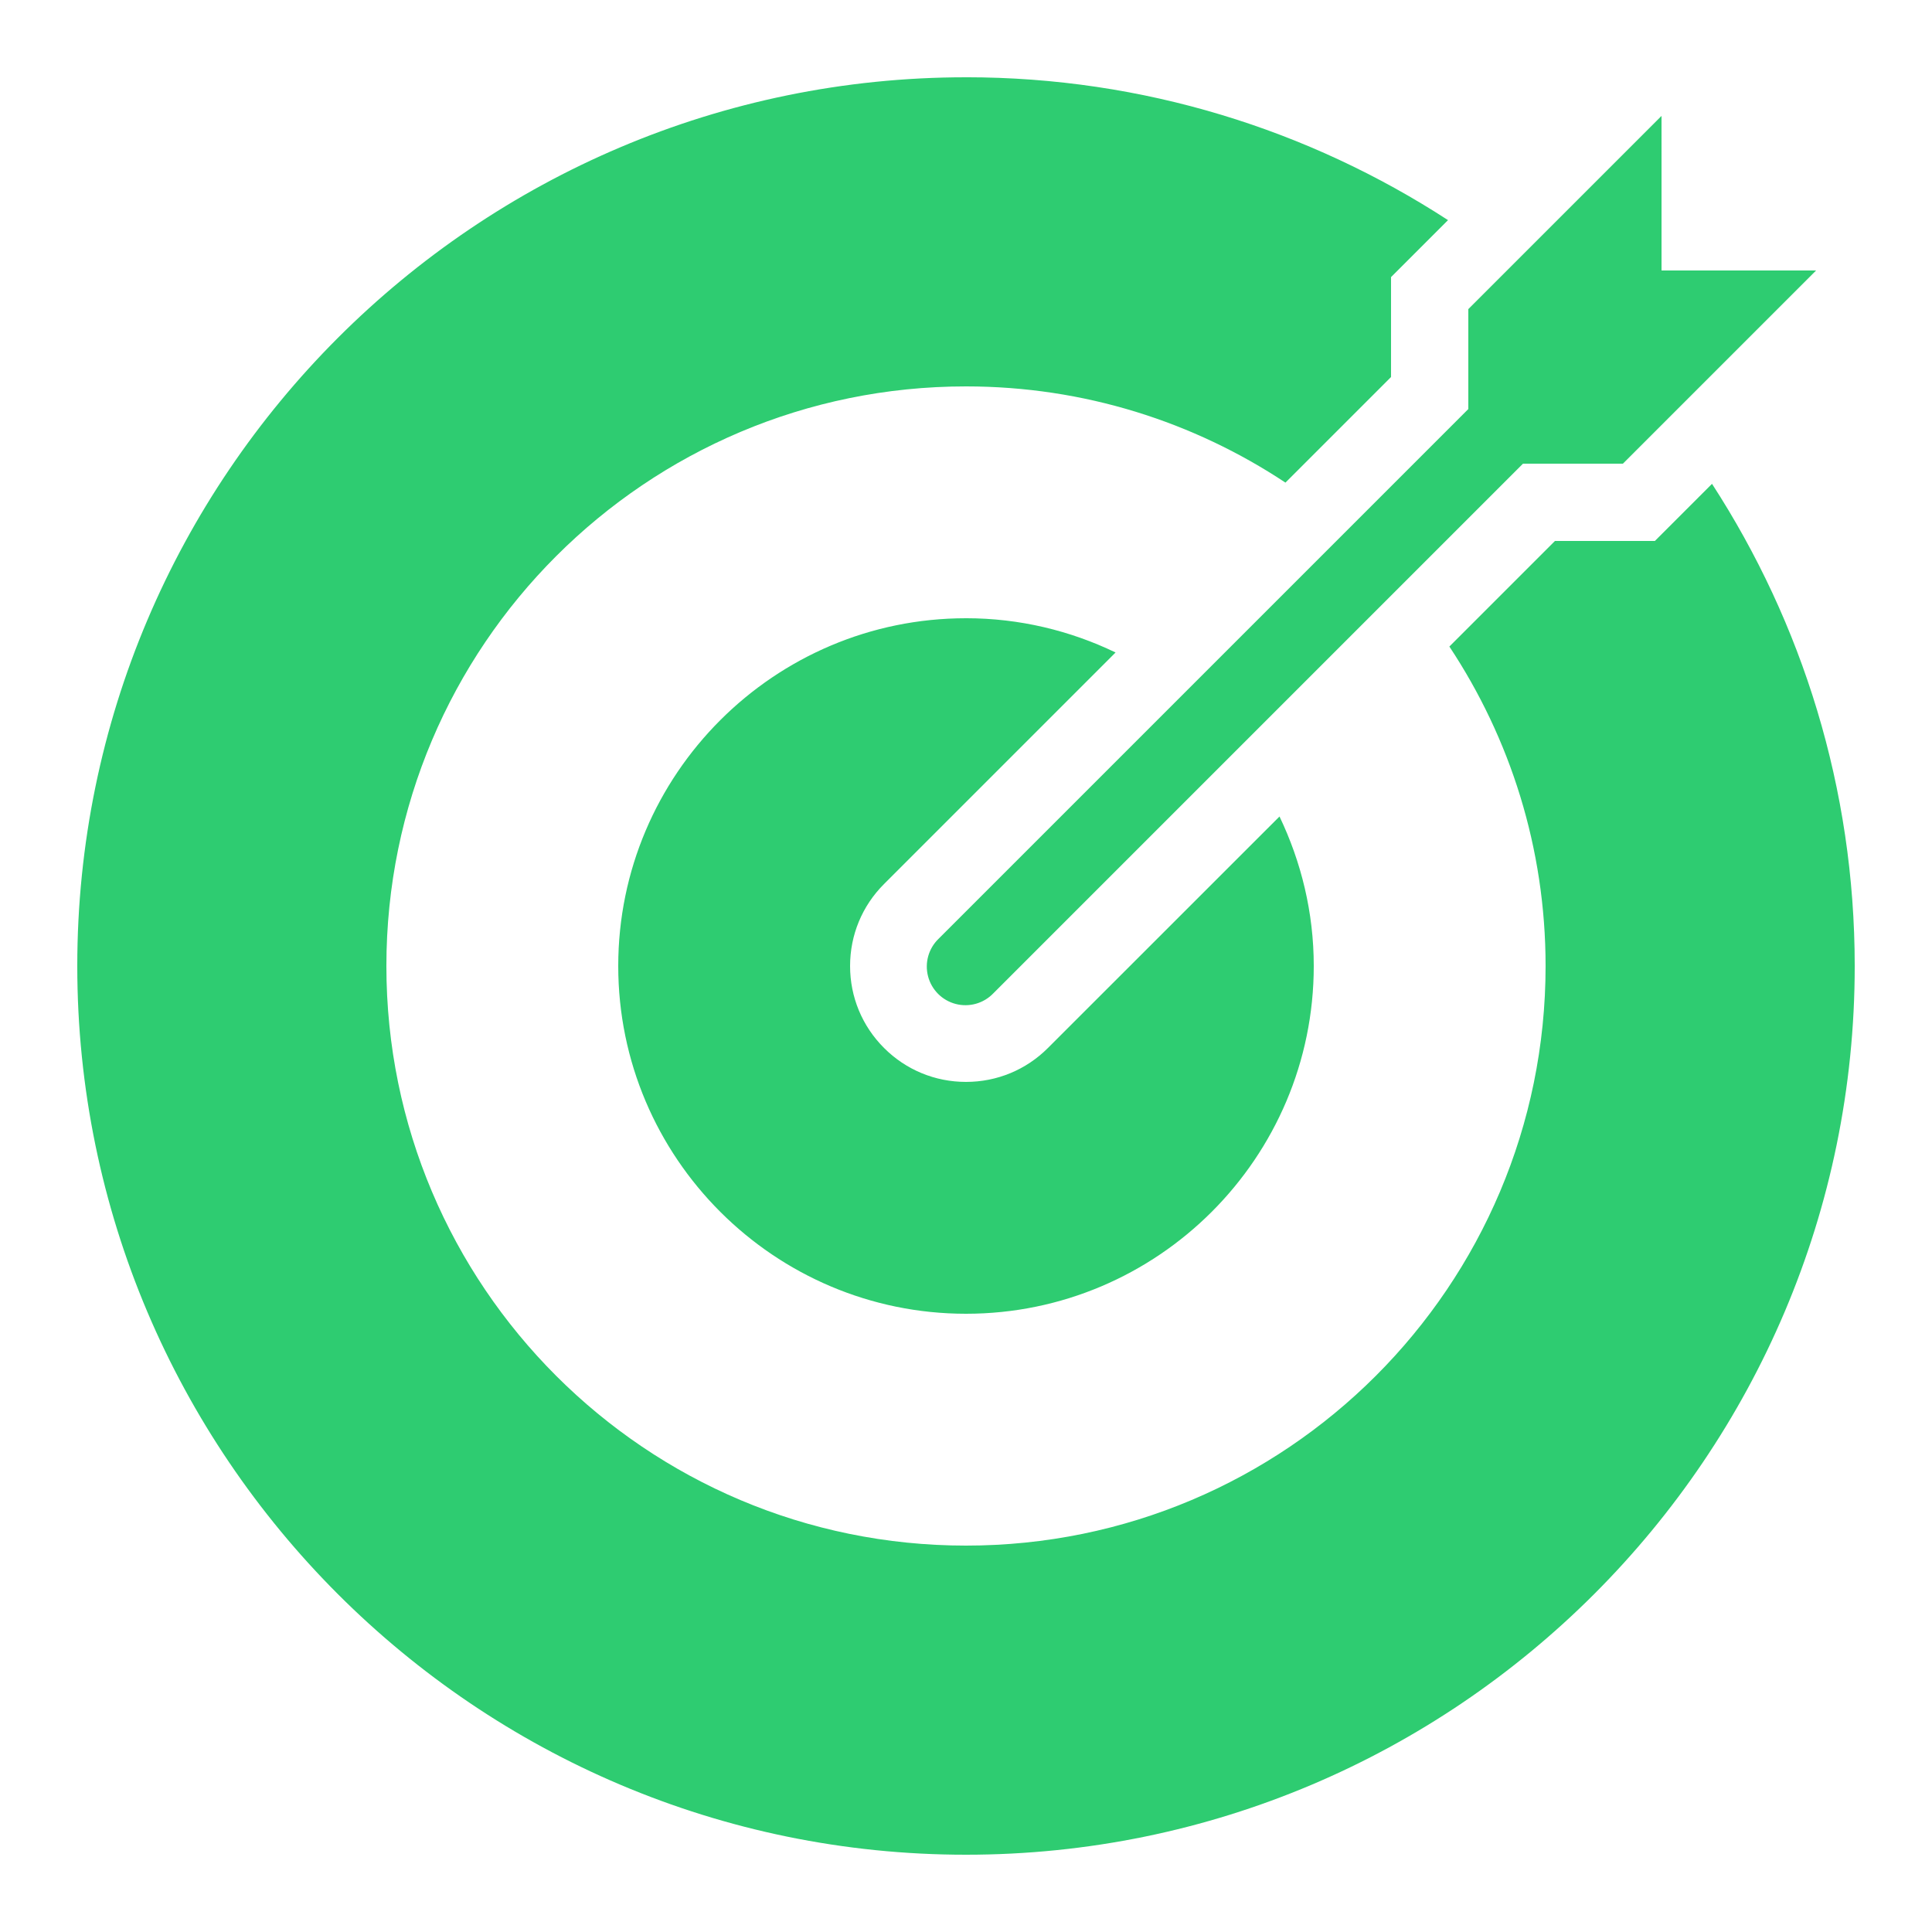
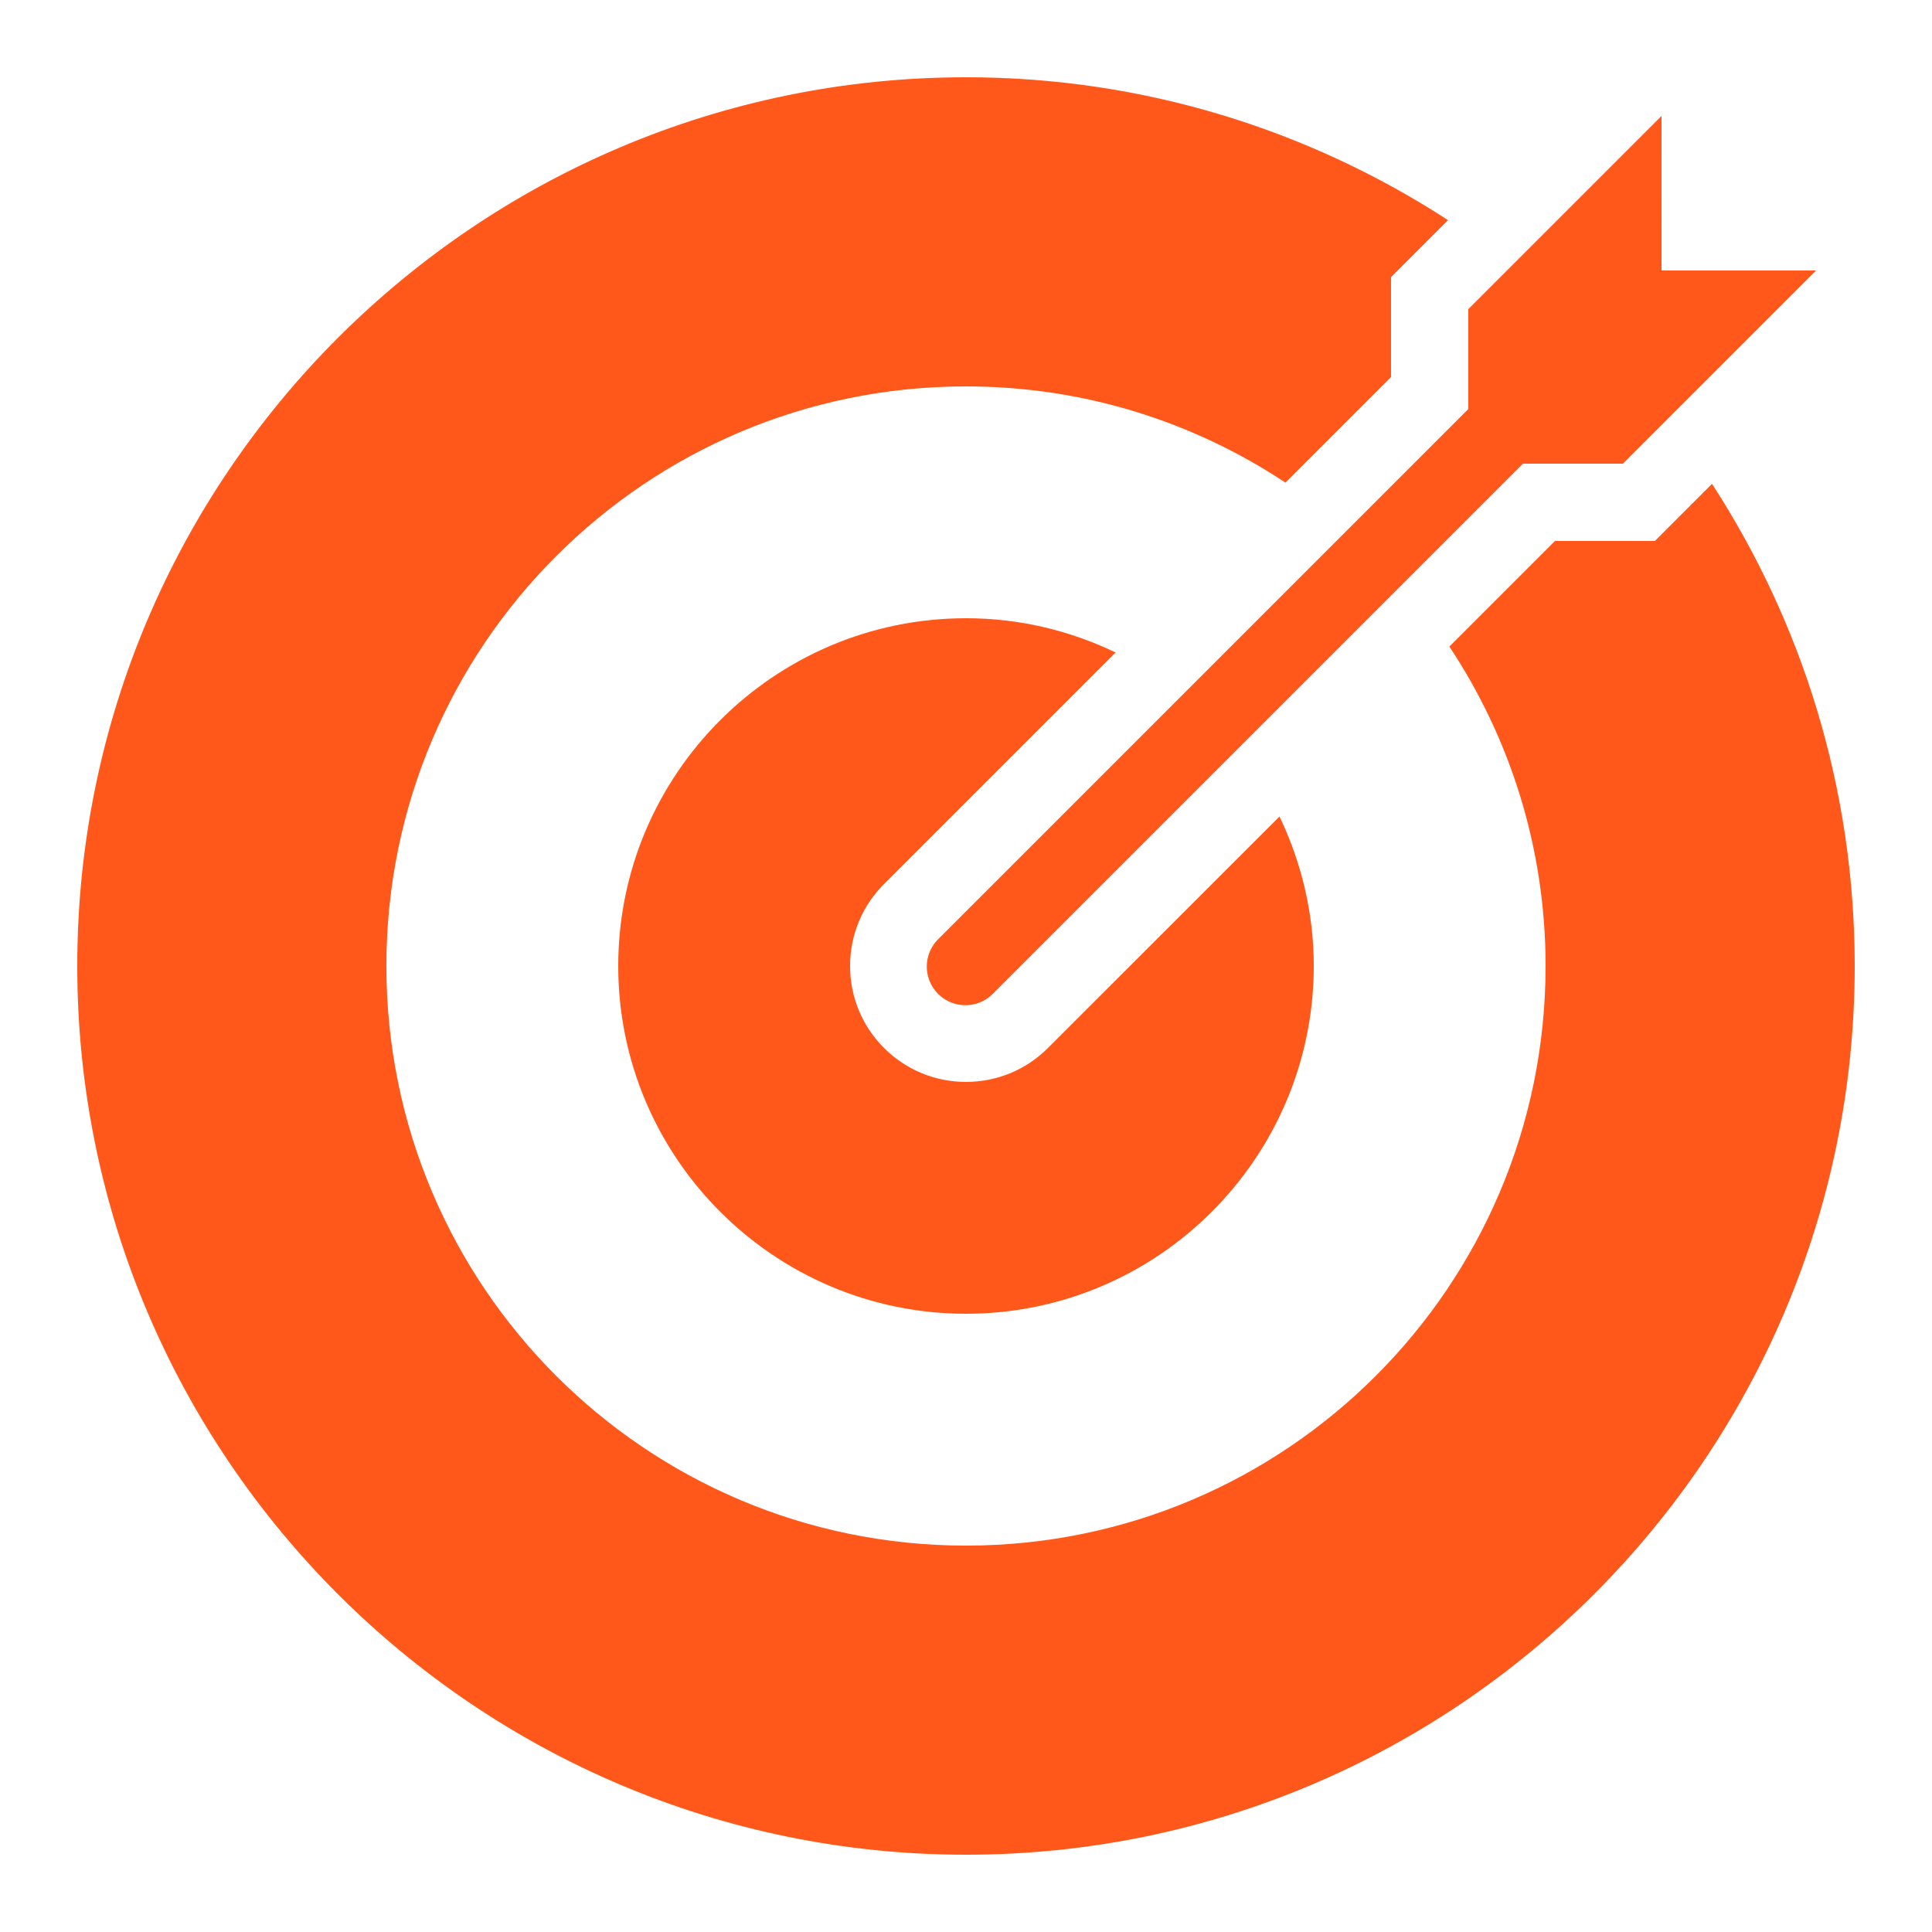
- <svg xmlns="http://www.w3.org/2000/svg" x="0px" y="0px" width="50" height="50" viewBox="0 0 172 172" style=" fill:#000000;">
+ <svg xmlns="http://www.w3.org/2000/svg" x="0px" y="0px" width="65" height="65" viewBox="0 0 172 172" style=" fill:#000000;">
  <g fill="none" fill-rule="nonzero" stroke="none" stroke-width="1" stroke-linecap="butt" stroke-linejoin="miter" stroke-miterlimit="10" stroke-dasharray="" stroke-dashoffset="0" font-family="none" font-weight="none" font-size="none" text-anchor="none" style="mix-blend-mode: normal">
    <path d="M0,172v-172h172v172z" fill="none" />
-     <g fill="#2ecc71">
+     <g fill="#ff581a">
      <path d="M86,6.88c-43.626,0 -79.12,35.494 -79.12,79.12c0,43.626 35.494,79.12 79.12,79.12c43.626,0 79.12,-35.494 79.12,-79.12c0,-15.814 -4.68,-30.549 -12.705,-42.926l-3.07,3.07l-2.016,2.016h-2.849h-6.047l-9.4,9.4c5.404,8.156 8.566,17.924 8.566,28.44c0,28.497 -23.103,51.6 -51.6,51.6c-28.497,0 -51.6,-23.103 -51.6,-51.6c0,-28.497 23.103,-51.6 51.6,-51.6c10.516,0 20.284,3.162 28.44,8.566l9.4,-9.4v-6.047v-2.849l2.016,-2.016l3.057,-3.057c-12.37,-8.029 -27.099,-12.719 -42.913,-12.719zM147.92,10.32l-17.2,17.2v8.896l-47.152,47.152c-0.899,0.863 -1.261,2.144 -0.946,3.35c0.314,1.206 1.256,2.147 2.461,2.461c1.206,0.314 2.487,-0.048 3.35,-0.946l47.152,-47.152h8.896l17.2,-17.2h-13.76zM86,55.04c-17.069,0 -30.96,13.891 -30.96,30.96c0,17.069 13.891,30.96 30.96,30.96c17.069,0 30.96,-13.891 30.96,-30.96c0,-4.771 -1.117,-9.271 -3.05,-13.31l-20.613,20.606c-1.947,1.95 -4.541,3.023 -7.297,3.023c-2.755,0 -5.35,-1.073 -7.297,-3.023c-1.95,-1.947 -3.023,-4.541 -3.023,-7.297c0,-2.755 1.073,-5.35 3.023,-7.297l20.613,-20.613c-4.035,-1.944 -8.545,-3.05 -13.317,-3.05z" />
    </g>
  </g>
</svg>
